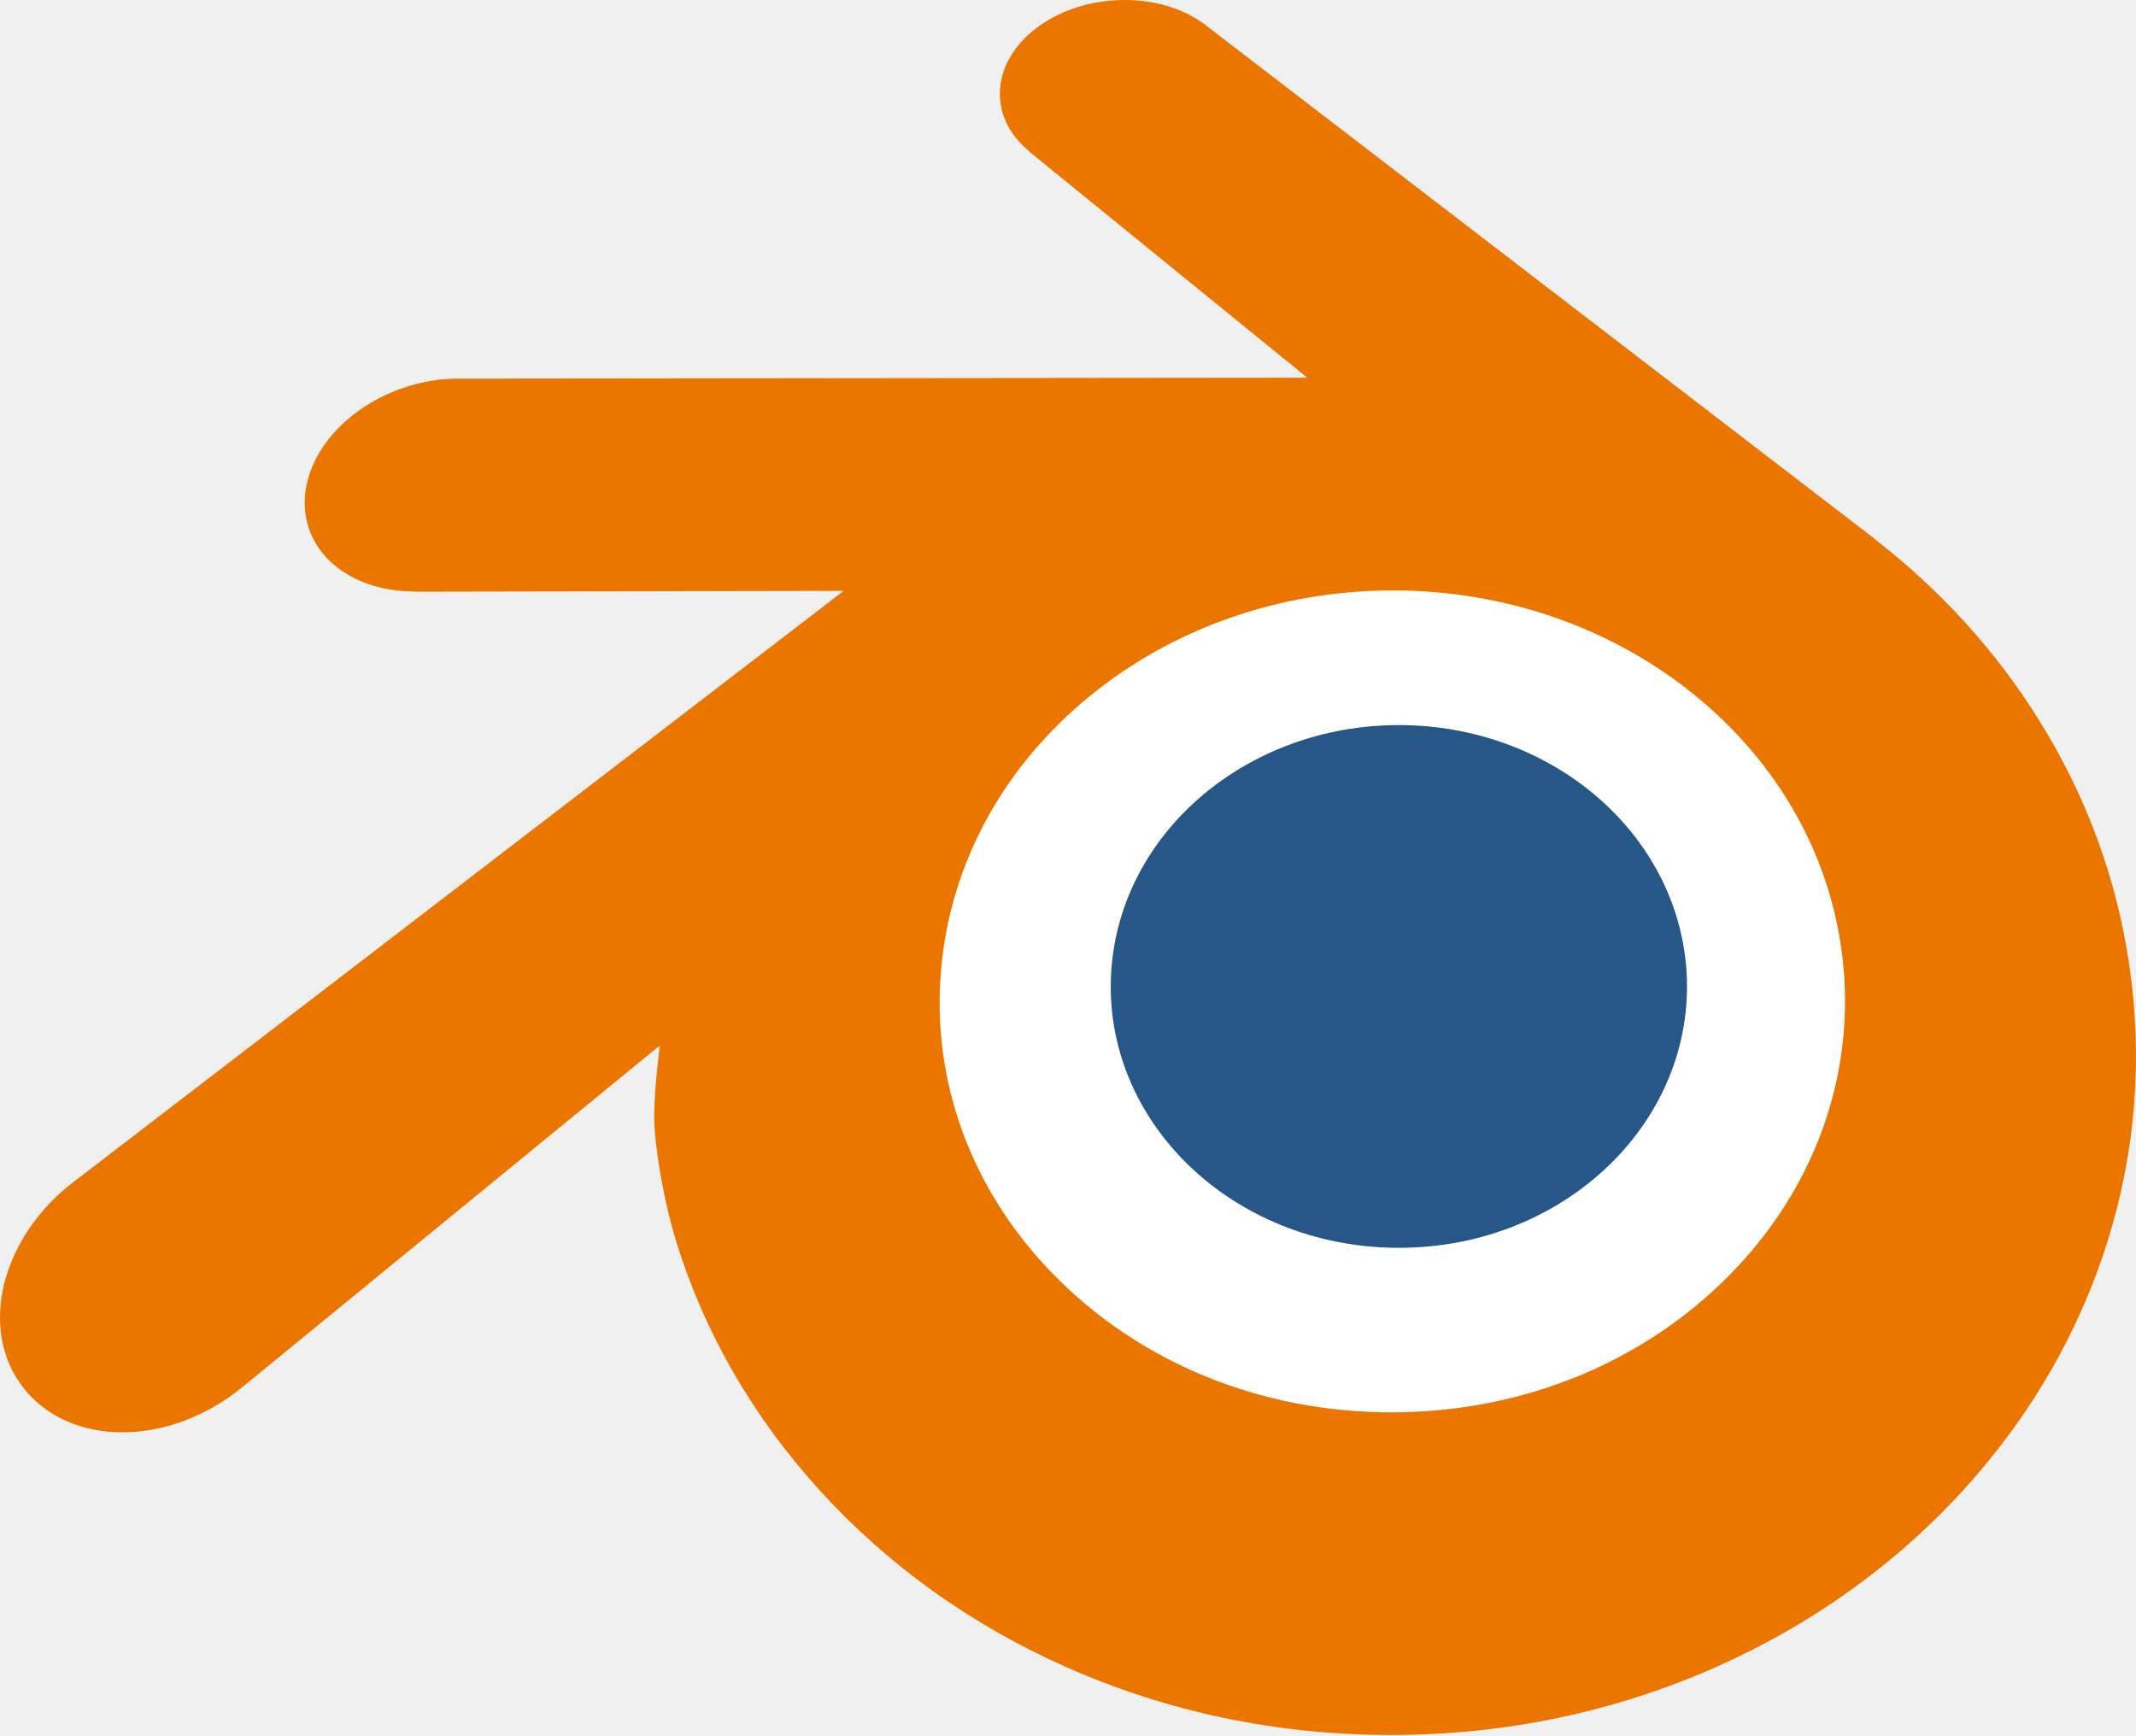
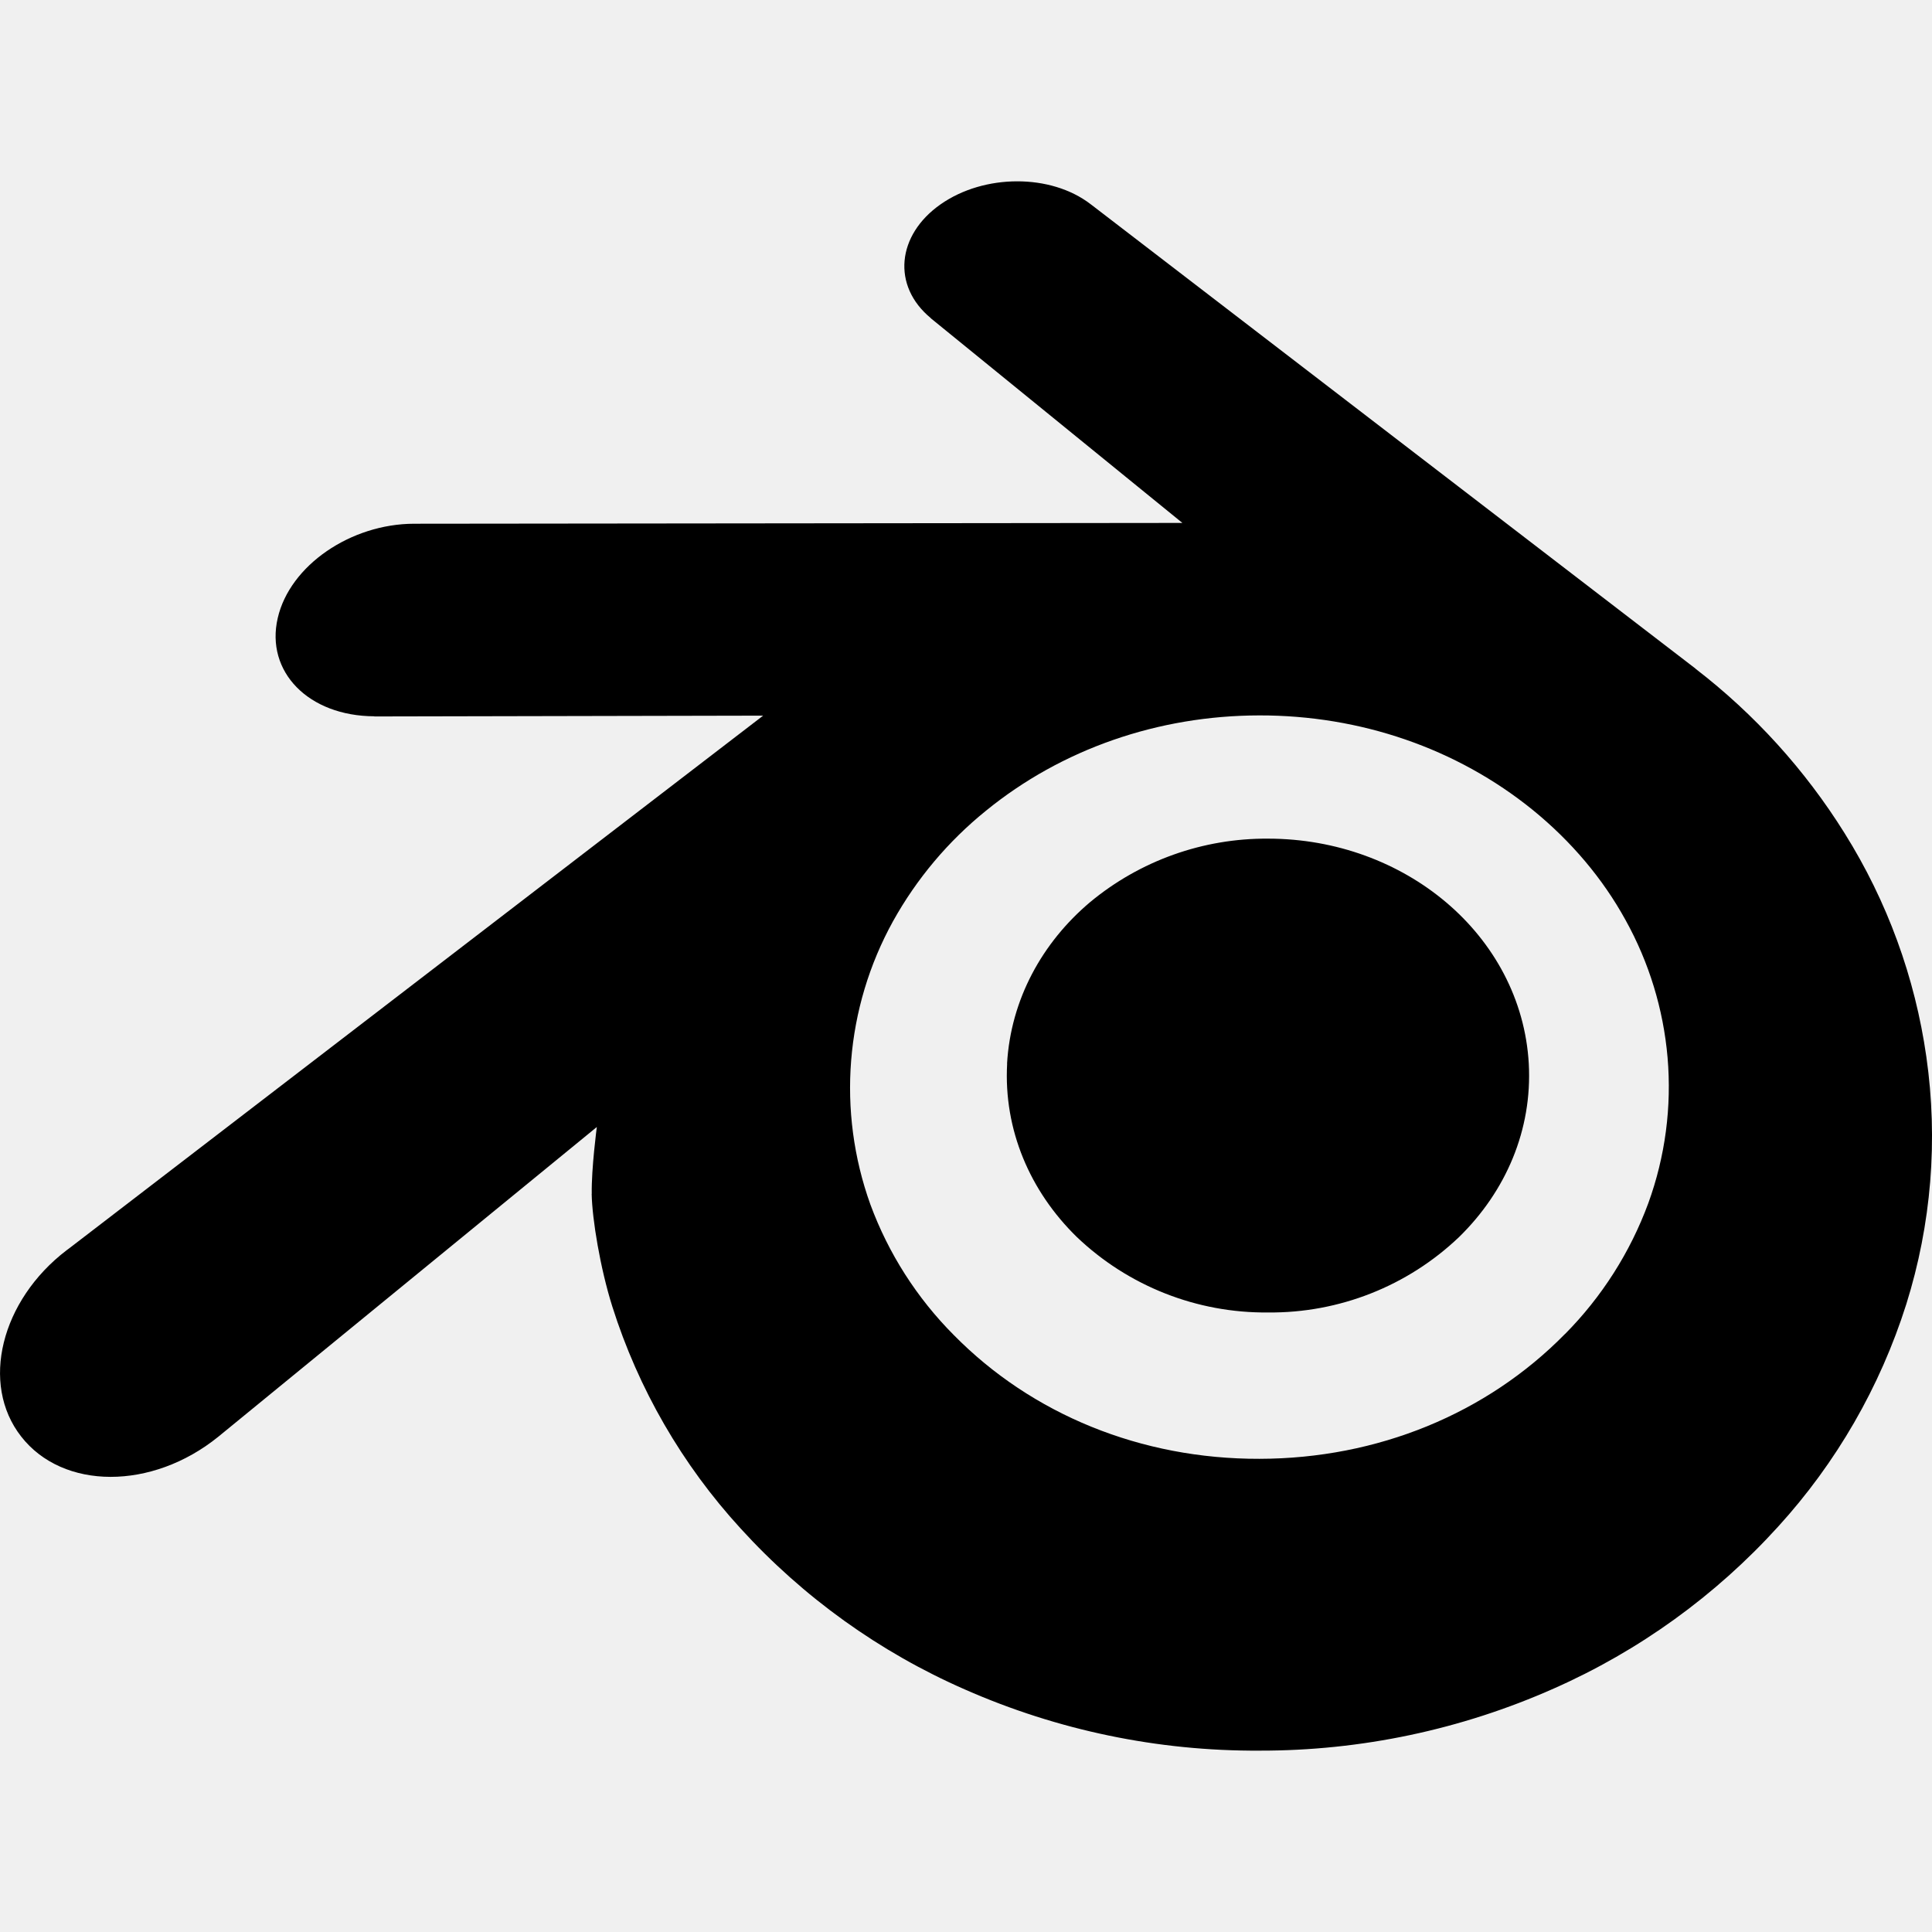
- <svg xmlns="http://www.w3.org/2000/svg" viewBox="0 0 256 208">
-   <path fill="#fff" d="M100.43 115.195c.931-16.606 9.062-31.235 21.33-41.606c12.03-10.186 28.222-16.412 45.89-16.412c17.65 0 33.843 6.226 45.882 16.412c12.258 10.37 20.39 25 21.33 41.588c.93 17.062-5.928 32.912-17.958 44.661c-12.267 11.951-29.716 19.45-49.254 19.45s-37.021-7.499-49.28-19.45c-12.039-11.75-18.88-27.6-17.94-44.643" />
-   <path fill="#265787" d="M133.168 116.676c.477-8.52 4.65-16.027 10.944-21.348c6.173-5.226 14.481-8.421 23.547-8.421c9.056 0 17.365 3.195 23.542 8.421c6.29 5.321 10.462 12.828 10.944 21.34c.478 8.754-3.04 16.887-9.214 22.915c-6.294 6.132-15.247 9.98-25.272 9.98s-18.996-3.848-25.286-9.98c-6.177-6.028-9.687-14.161-9.205-22.907" />
-   <path fill="#ea7600" d="M78.41 134.18c.06 3.34 1.125 9.834 2.724 14.904c3.359 10.733 9.057 20.663 16.986 29.413c8.137 8.995 18.156 16.22 29.73 21.349c12.164 5.387 25.344 8.132 39.034 8.11c13.668-.019 26.849-2.818 39.013-8.246c11.573-5.179 21.583-12.435 29.707-21.434c7.924-8.787 13.613-18.734 16.982-29.467c1.693-5.423 2.763-10.927 3.192-16.45a75 75 0 0 0-.528-16.336c-1.508-10.611-5.18-20.567-10.833-29.643c-5.17-8.34-11.834-15.641-19.759-21.787l.018-.013l-79.97-61.405c-.073-.054-.132-.112-.209-.162c-5.246-4.028-14.07-4.014-19.84.022c-5.834 4.082-6.502 10.833-1.31 15.09l-.022.023l33.355 27.124l-101.663.108h-.136c-8.403.01-16.48 5.523-18.08 12.49c-1.643 7.098 4.065 12.986 12.802 13.018l-.014.031l51.53-.1L9.167 141.4c-.117.086-.244.176-.352.262c-8.674 6.642-11.478 17.687-6.015 24.676c5.545 7.108 17.335 7.121 26.099.041l50.184-41.071s-.732 5.544-.673 8.872m128.955 18.566c-10.34 10.535-24.817 16.508-40.48 16.54c-15.687.027-30.163-5.893-40.503-16.409c-5.053-5.125-8.764-11.022-11.054-17.303a44.9 44.9 0 0 1-2.537-19.334c.546-6.462 2.47-12.625 5.54-18.202c3.016-5.481 7.17-10.435 12.3-14.625c10.05-8.19 22.847-12.625 36.23-12.643c13.398-.018 26.185 4.376 36.246 12.54c5.12 4.171 9.27 9.107 12.286 14.58a45.7 45.7 0 0 1 5.563 18.192a45 45 0 0 1-2.547 19.32c-2.294 6.3-5.992 12.197-11.044 17.344" />
+ <svg xmlns="http://www.w3.org/2000/svg" role="img" viewBox="0 0 24 24">
+   <path d="M12.51 13.214c.046-.8.438-1.506 1.03-2.006a3.424 3.424 0 0 1 2.212-.79c.85 0 1.631.3 2.211.79.592.5.983 1.206 1.028 2.005.045.823-.285 1.586-.865 2.153a3.389 3.389 0 0 1-2.374.938 3.393 3.393 0 0 1-2.376-.938c-.58-.567-.91-1.33-.865-2.152M7.35 14.831c.006.314.106.922.256 1.398a7.372 7.372 0 0 0 1.593 2.757 8.227 8.227 0 0 0 2.787 2.001 8.947 8.947 0 0 0 3.66.76 8.964 8.964 0 0 0 3.657-.772 8.285 8.285 0 0 0 2.785-2.01 7.428 7.428 0 0 0 1.592-2.762 6.964 6.964 0 0 0 .25-3.074 7.123 7.123 0 0 0-1.016-2.779 7.764 7.764 0 0 0-1.852-2.043h.002L13.566 2.55l-.02-.015c-.492-.378-1.319-.376-1.86.002-.547.382-.609 1.015-.123 1.415l-.001.001 3.126 2.543-9.53.01h-.013c-.788.001-1.545.518-1.695 1.172-.154.665.38 1.217 1.2 1.22V8.9l4.83-.01-8.62 6.617-.034.025c-.813.622-1.075 1.658-.563 2.313.52.667 1.625.668 2.447.004L7.414 14s-.069.52-.063.831zm12.09 1.741c-.97.988-2.326 1.548-3.795 1.55-1.47.004-2.827-.552-3.797-1.538a4.51 4.51 0 0 1-1.036-1.622 4.282 4.282 0 0 1 .282-3.519 4.702 4.702 0 0 1 1.153-1.371c.942-.768 2.141-1.183 3.396-1.185 1.256-.002 2.455.41 3.398 1.175.48.391.87.854 1.152 1.367a4.28 4.28 0 0 1 .522 1.706 4.236 4.236 0 0 1-.239 1.811 4.54 4.54 0 0 1-1.035 1.626" />
</svg>
